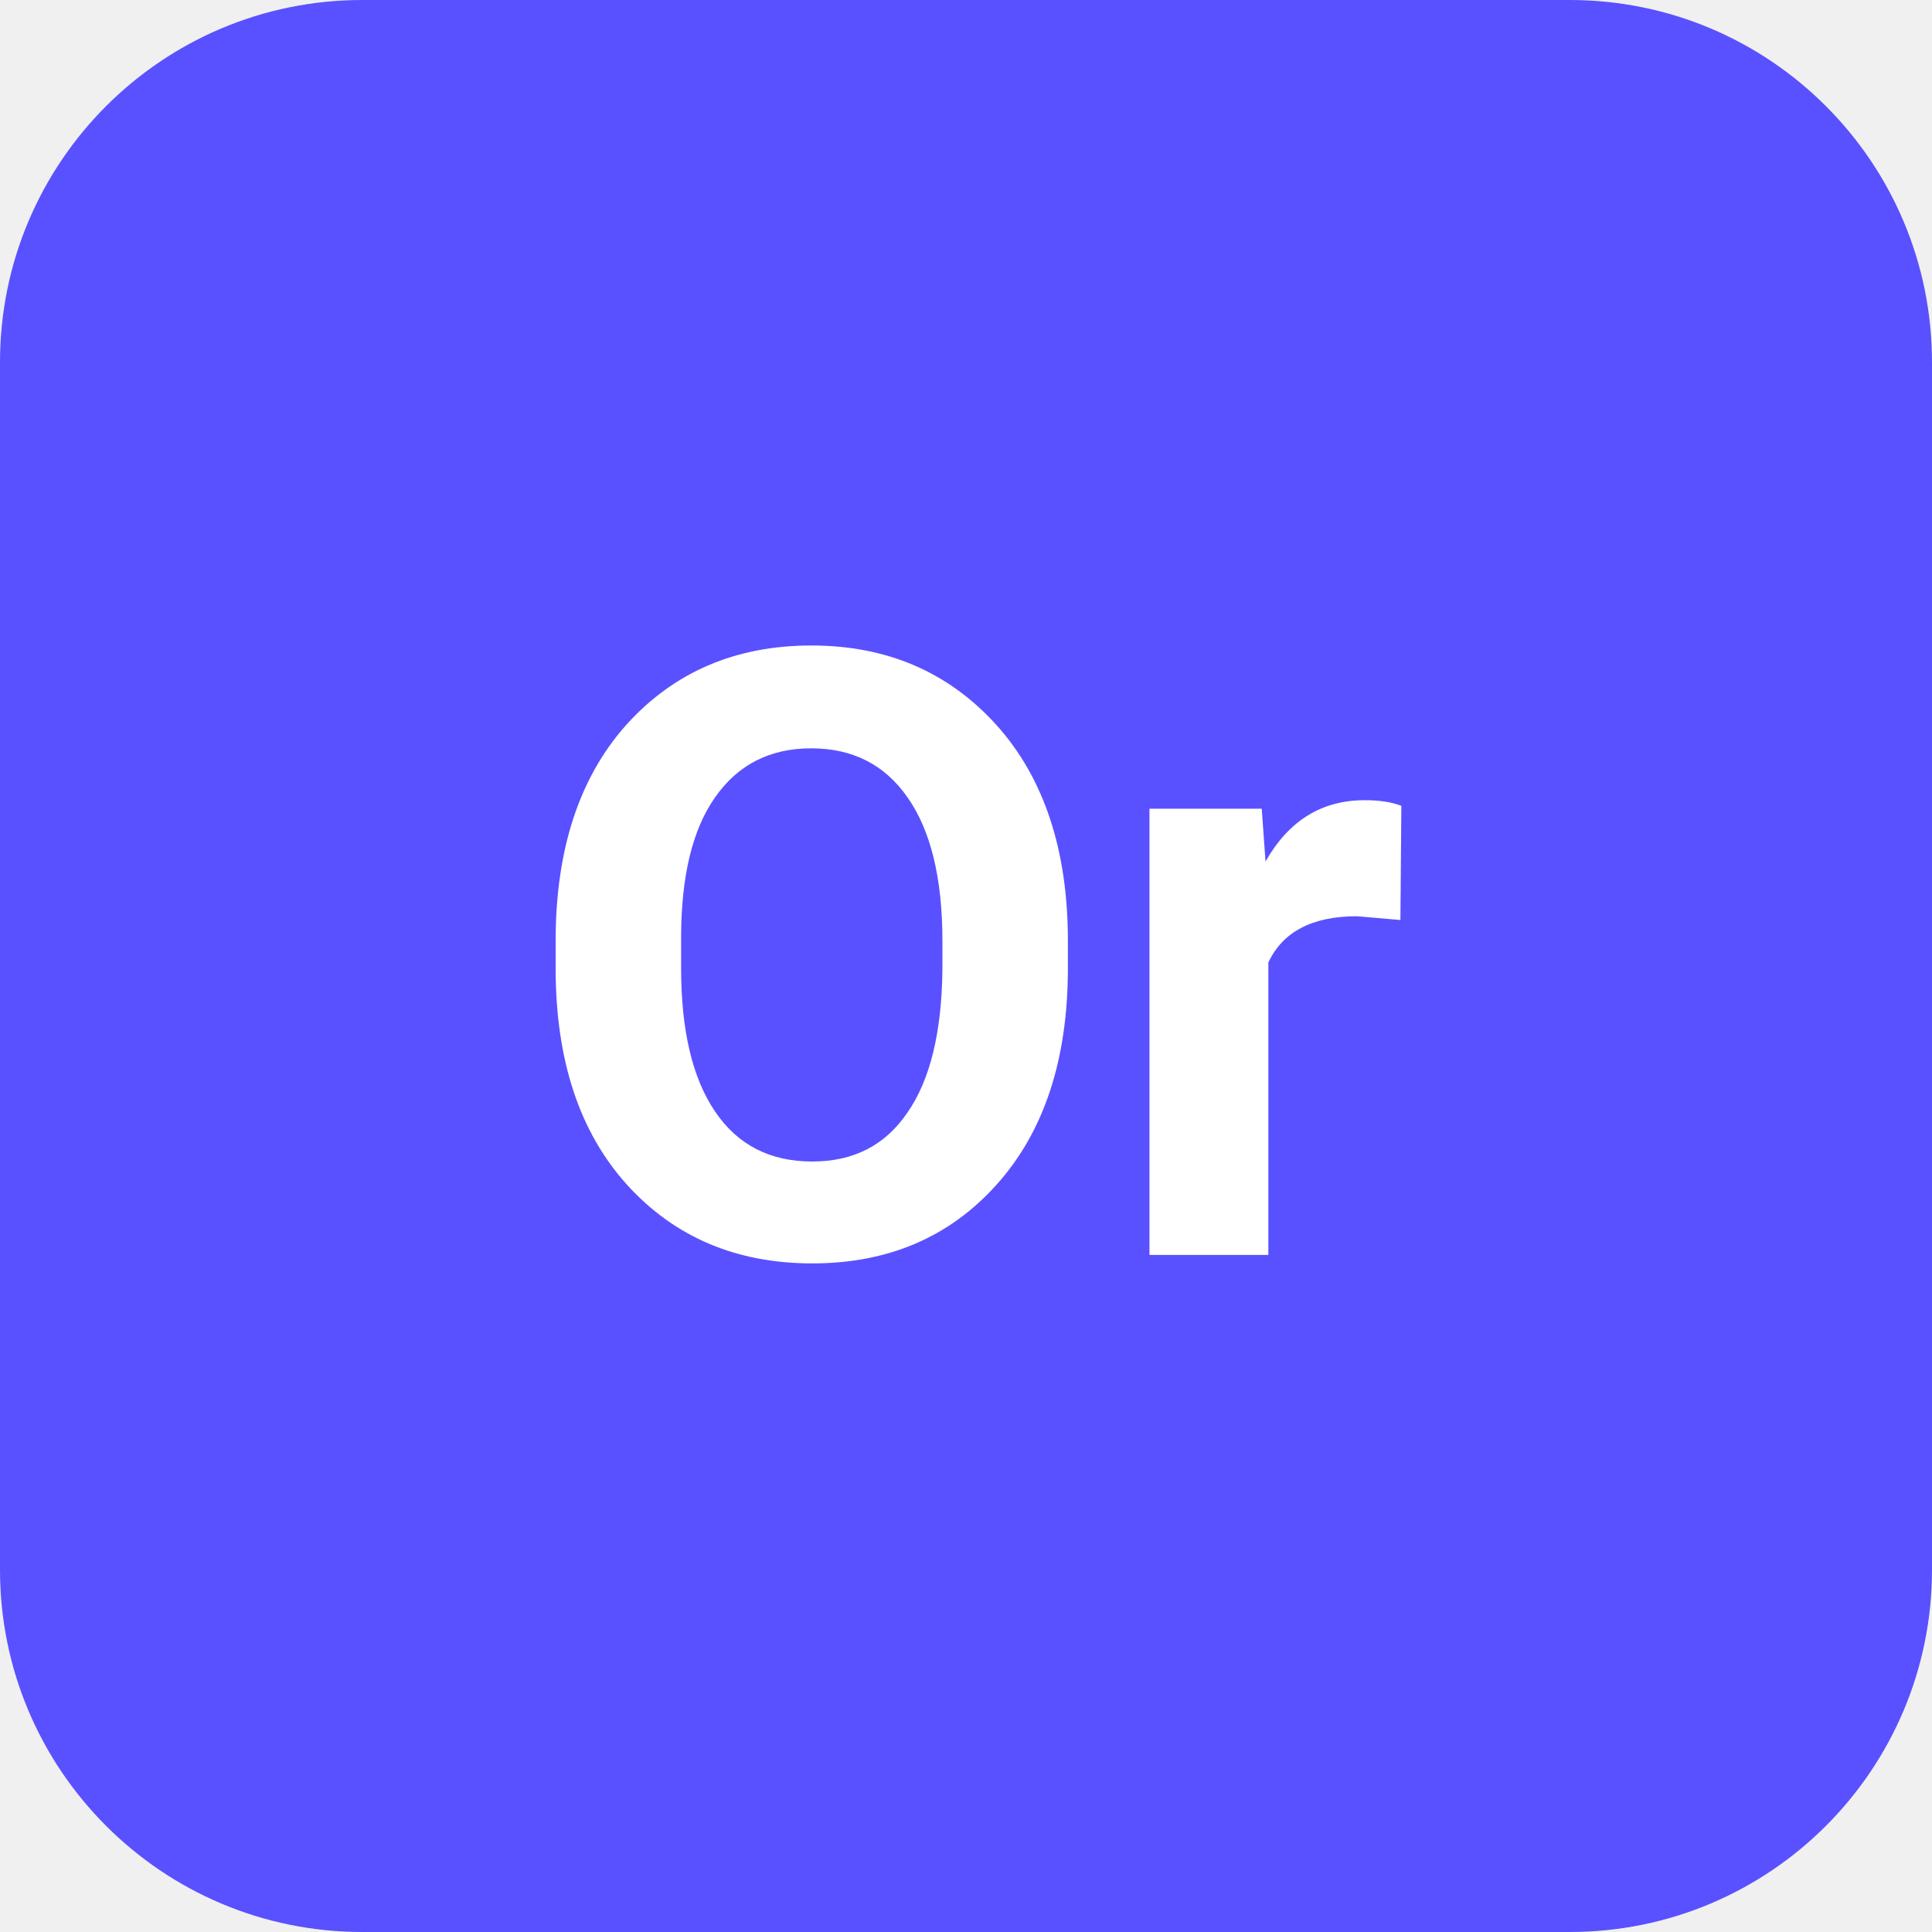
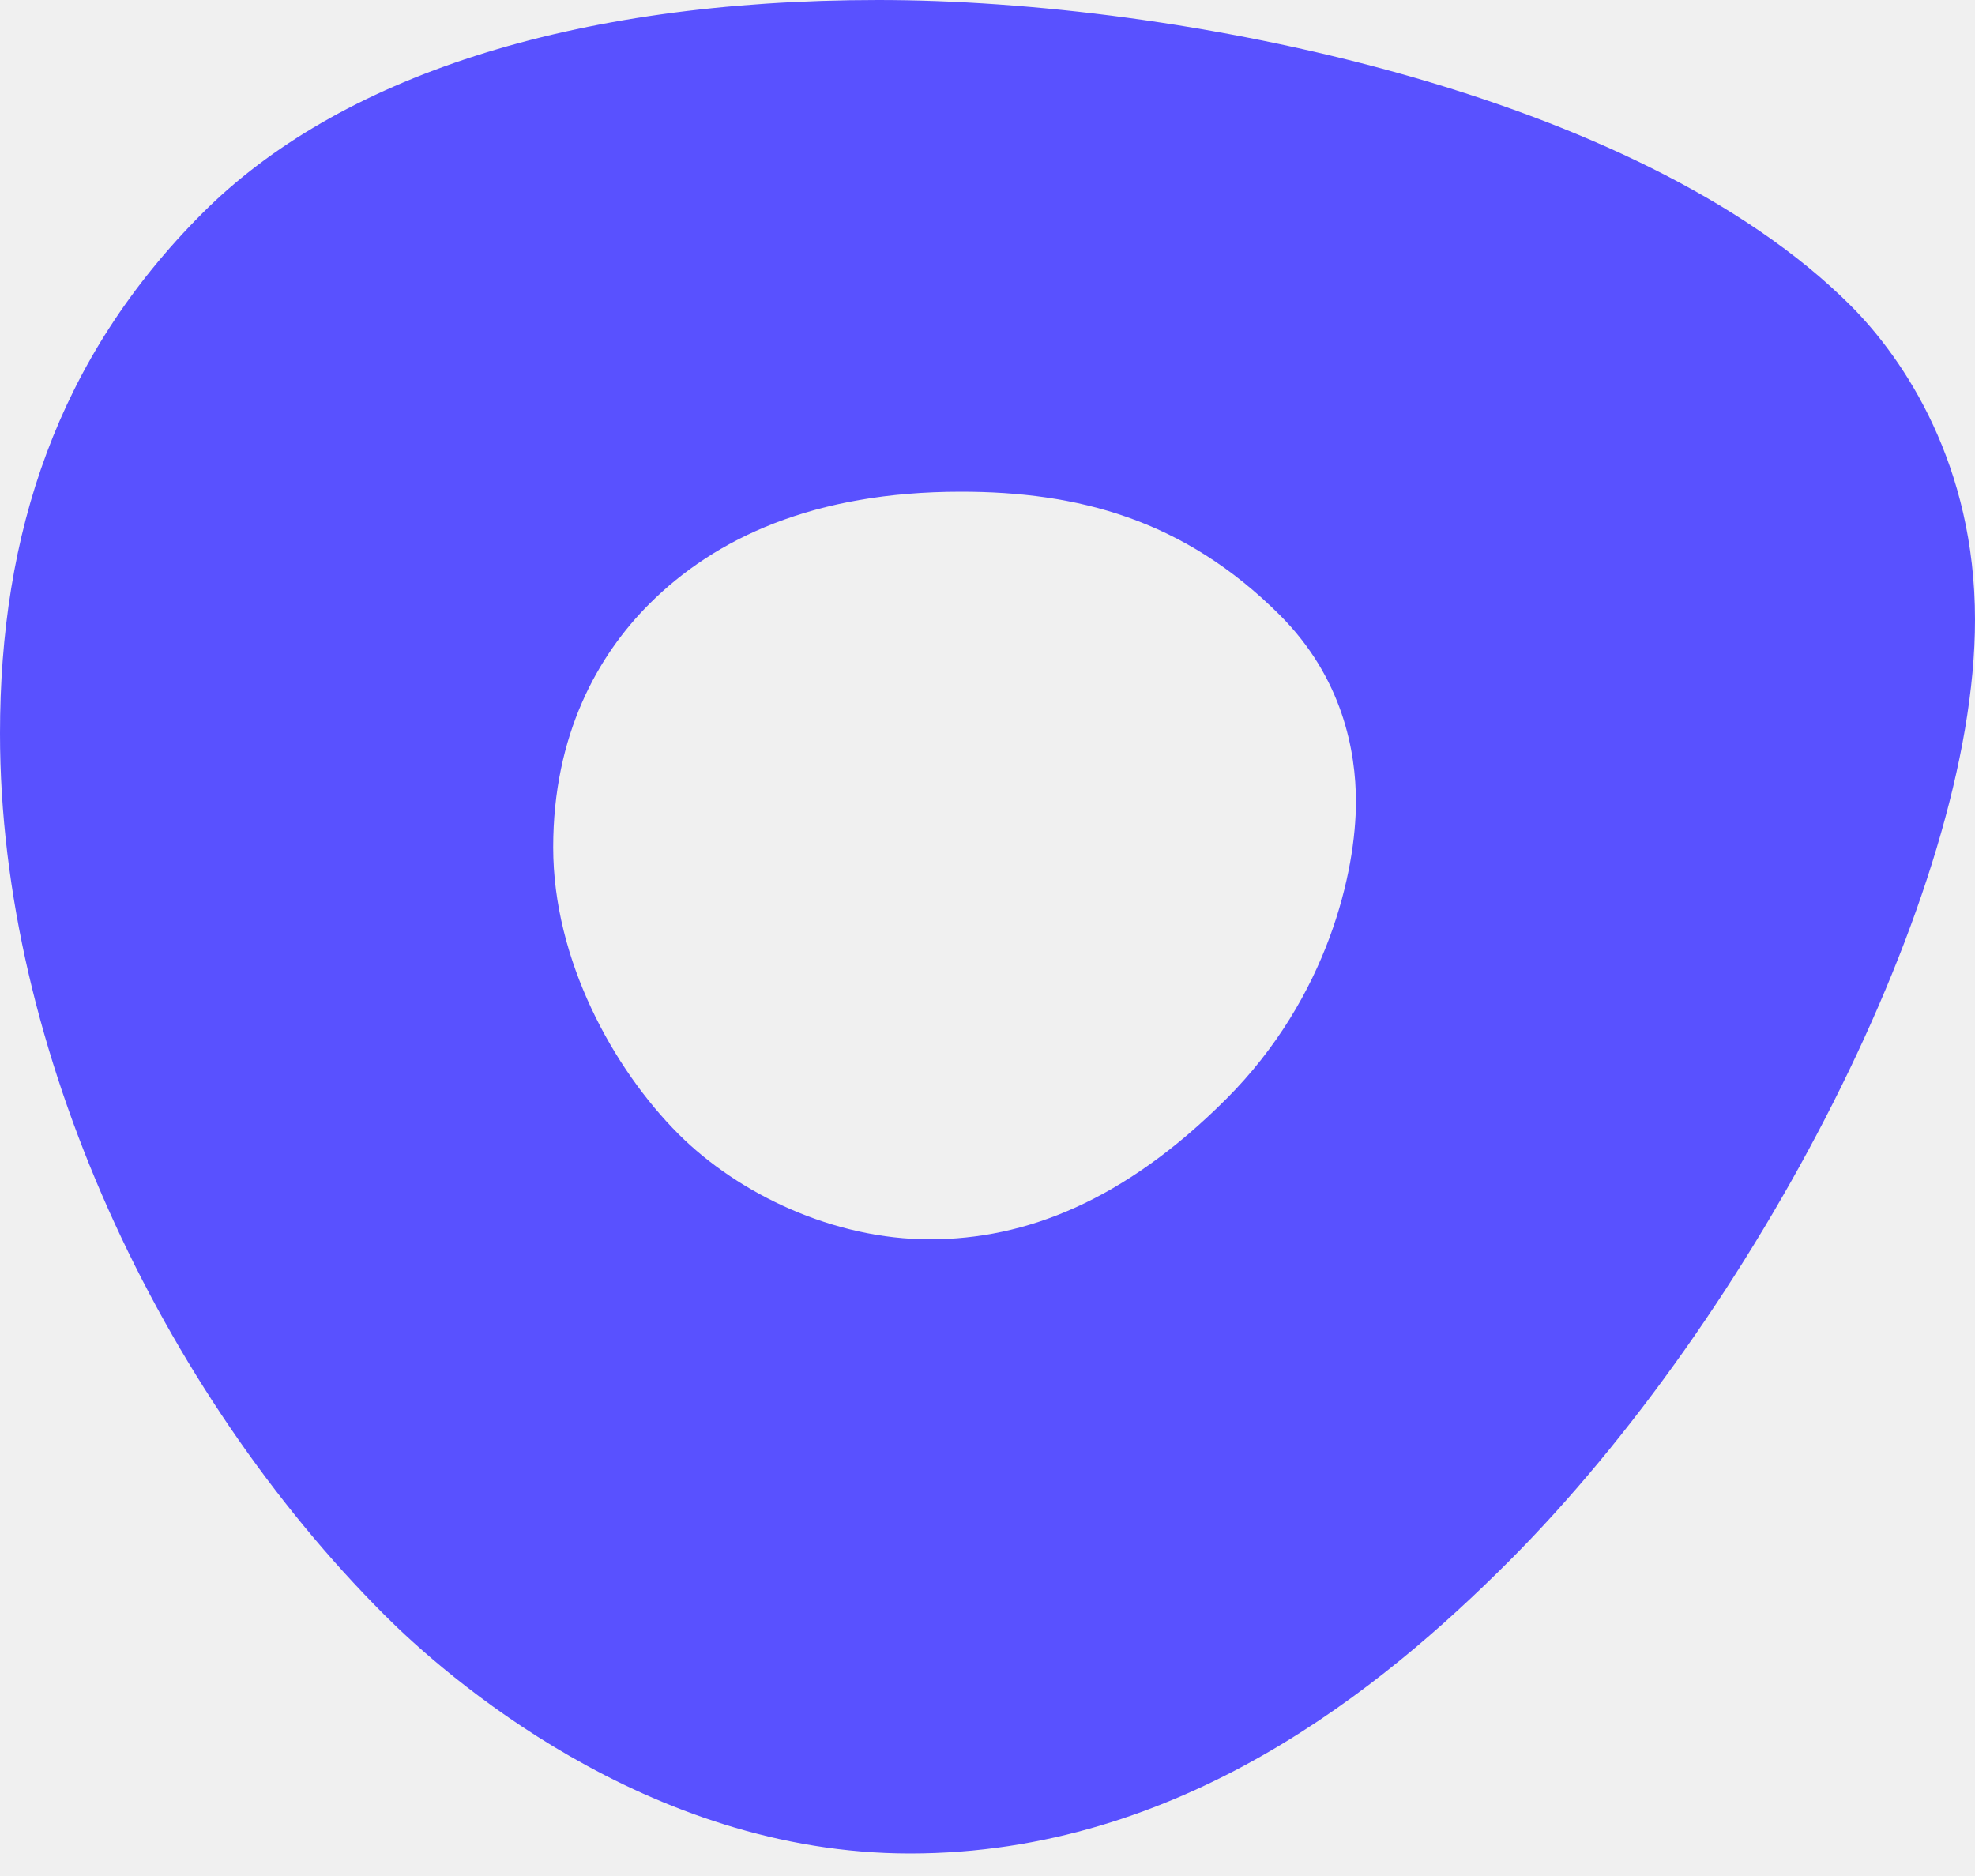
- <svg xmlns="http://www.w3.org/2000/svg" width="32" height="32" viewBox="0 0 32 32">
-   <rect width="32" height="32" rx="6" fill="#5951FF" />
-   <text x="16" y="16" dominant-baseline="central" text-anchor="middle" font-family="-apple-system,BlinkMacSystemFont,'Segoe UI',Roboto,sans-serif" font-size="14" font-weight="600" fill="#fff">Or</text>
+ <svg xmlns="http://www.w3.org/2000/svg" height="19" viewBox="0 0 20 19" width="20">
+   <path d="m8.894 0c3.063 0 7.691.94 9.846 3.094.546.546 1.26 1.615 1.26 3.182 0 2.786-2.245 7.06-4.723 9.54-1.281 1.28-3.32 2.956-6.062 2.956-2.68 0-4.727-1.821-5.32-2.414-2.269-2.27-3.895-5.716-3.895-8.928 0-2.026.578-3.8 2.052-5.273 1.365-1.367 3.718-2.157 6.842-2.157zm3.524 11.13c1.034-1.035 1.313-2.31 1.313-3.01 0-.509-.134-1.254-.77-1.89-.976-.975-2.055-1.25-3.23-1.25-1.489 0-2.489.47-3.155 1.136-.523.522-.974 1.326-.974 2.466s.608 2.242 1.27 2.905c.613.611 1.574 1.065 2.543 1.065.97 0 1.969-.388 3.003-1.422z" fill="#5951ff" fill-rule="evenodd">
+  </path>
</svg>
